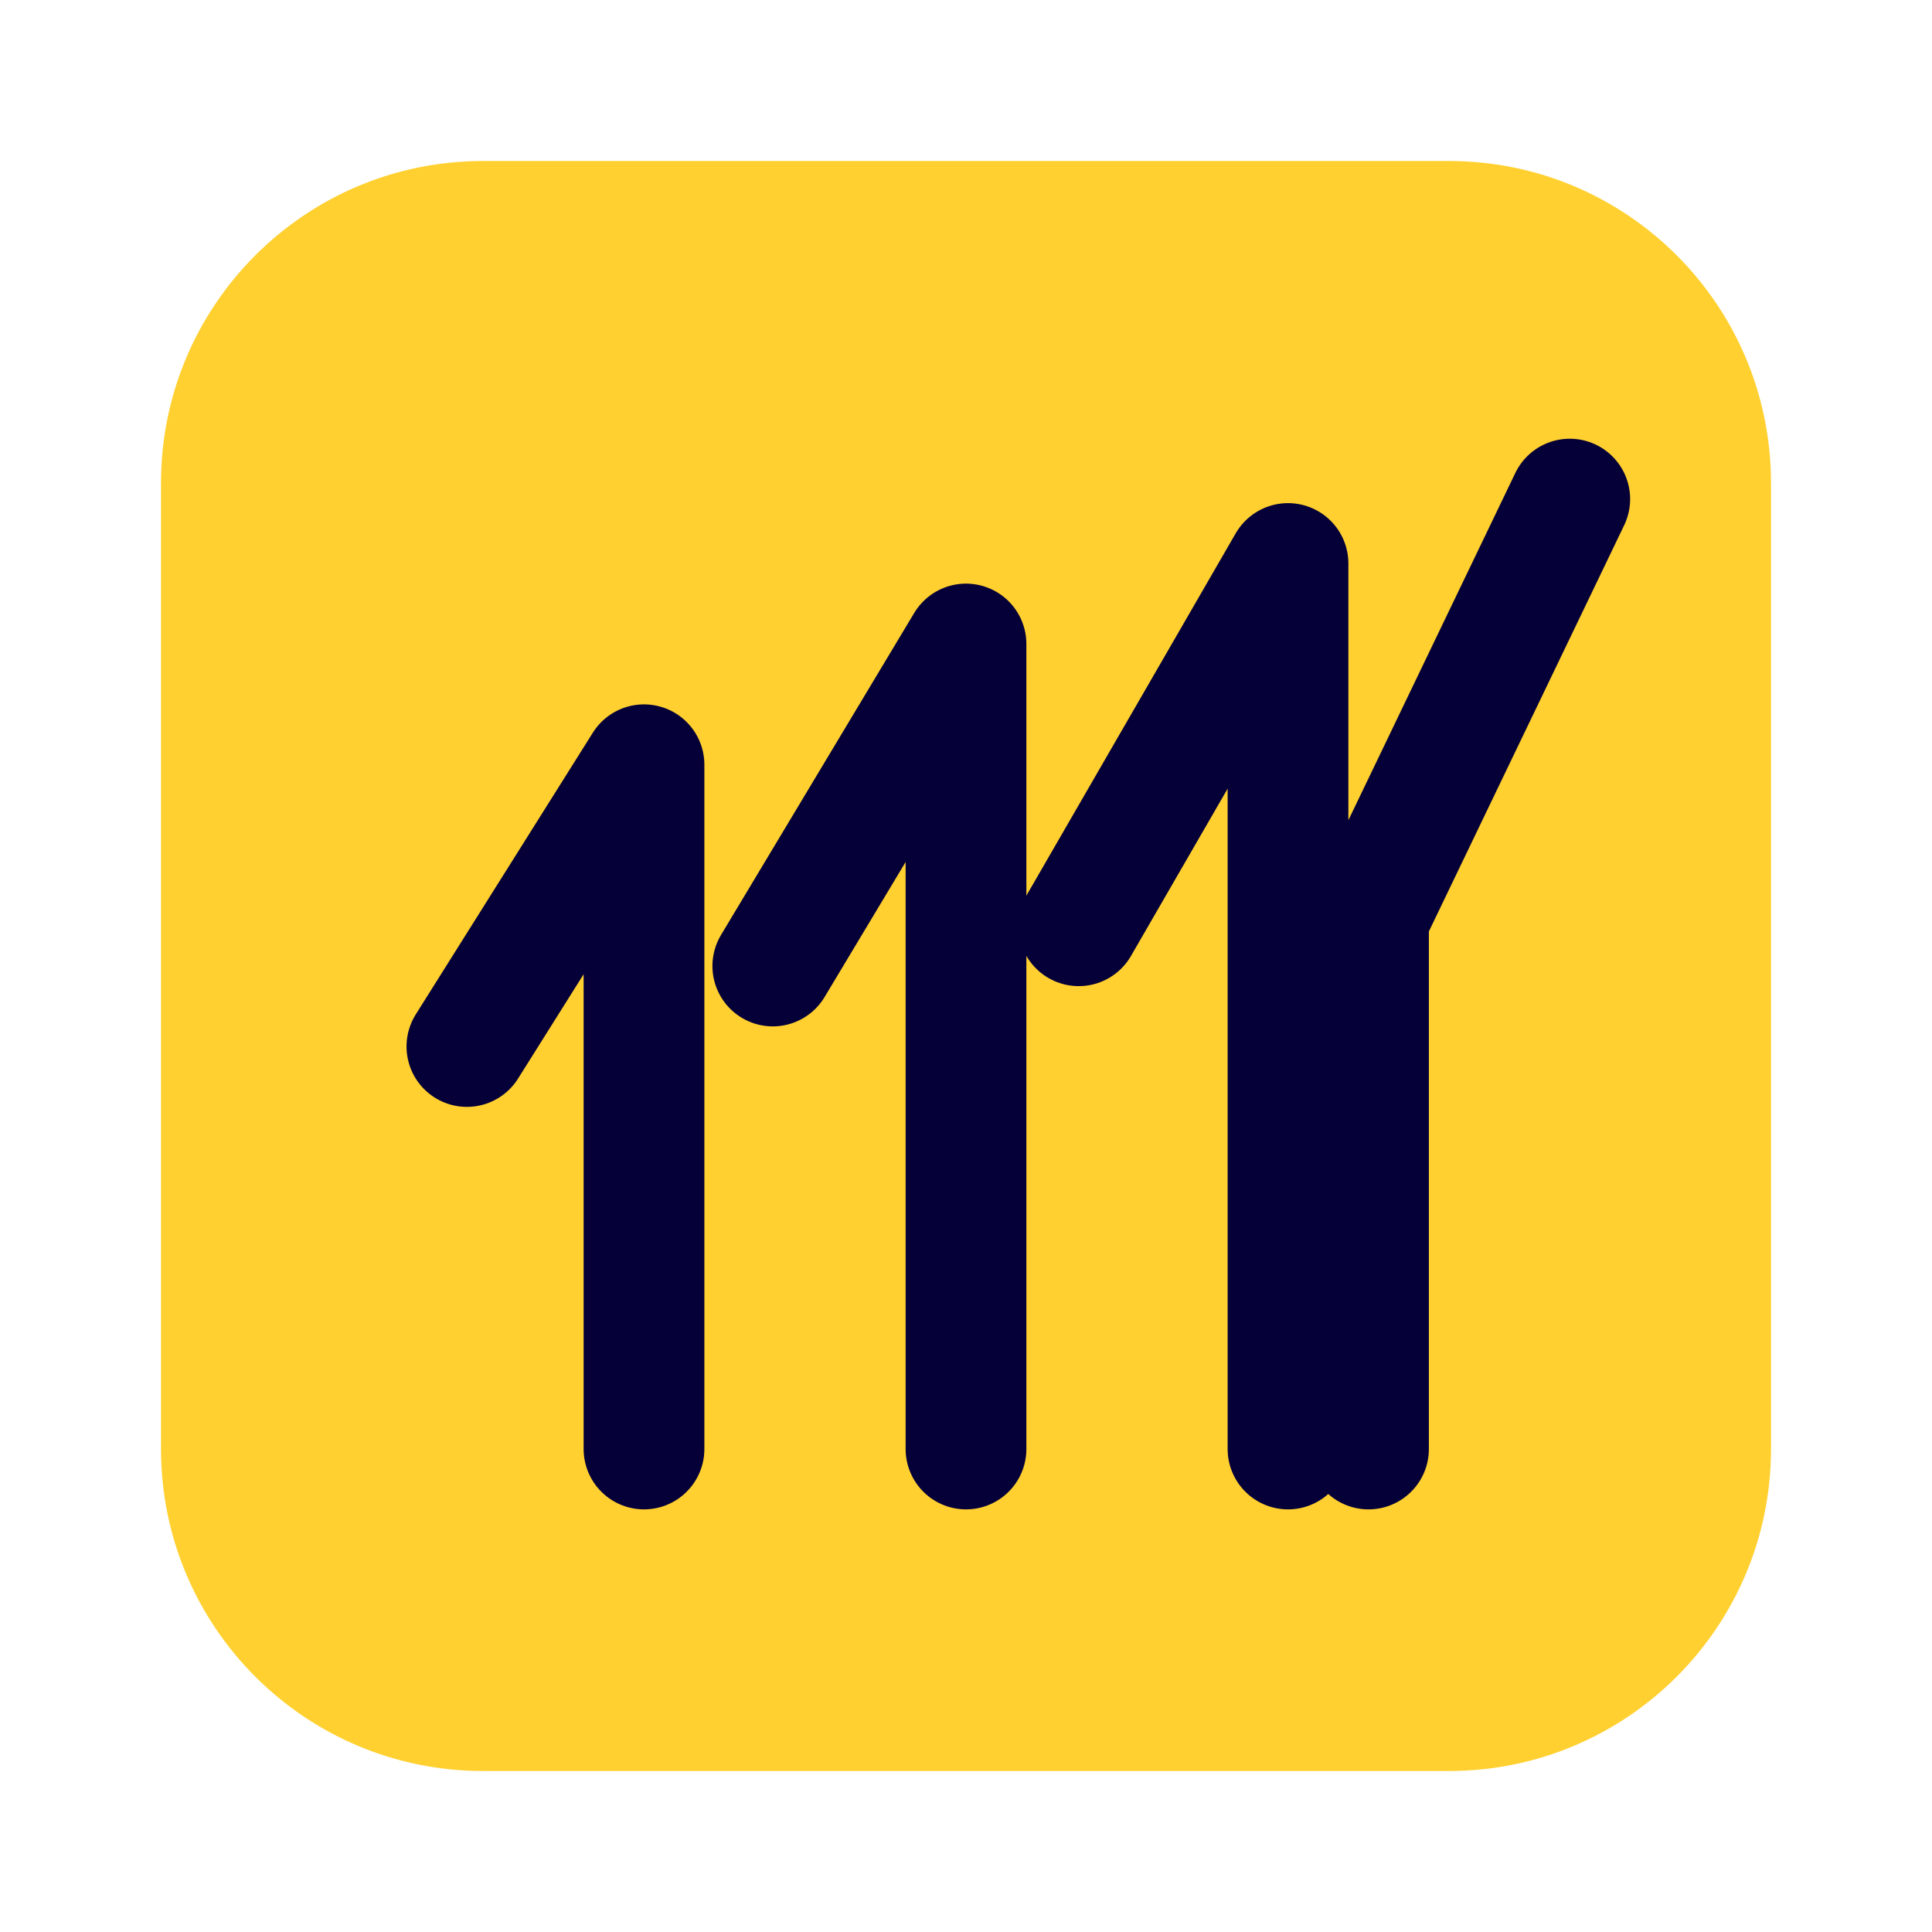
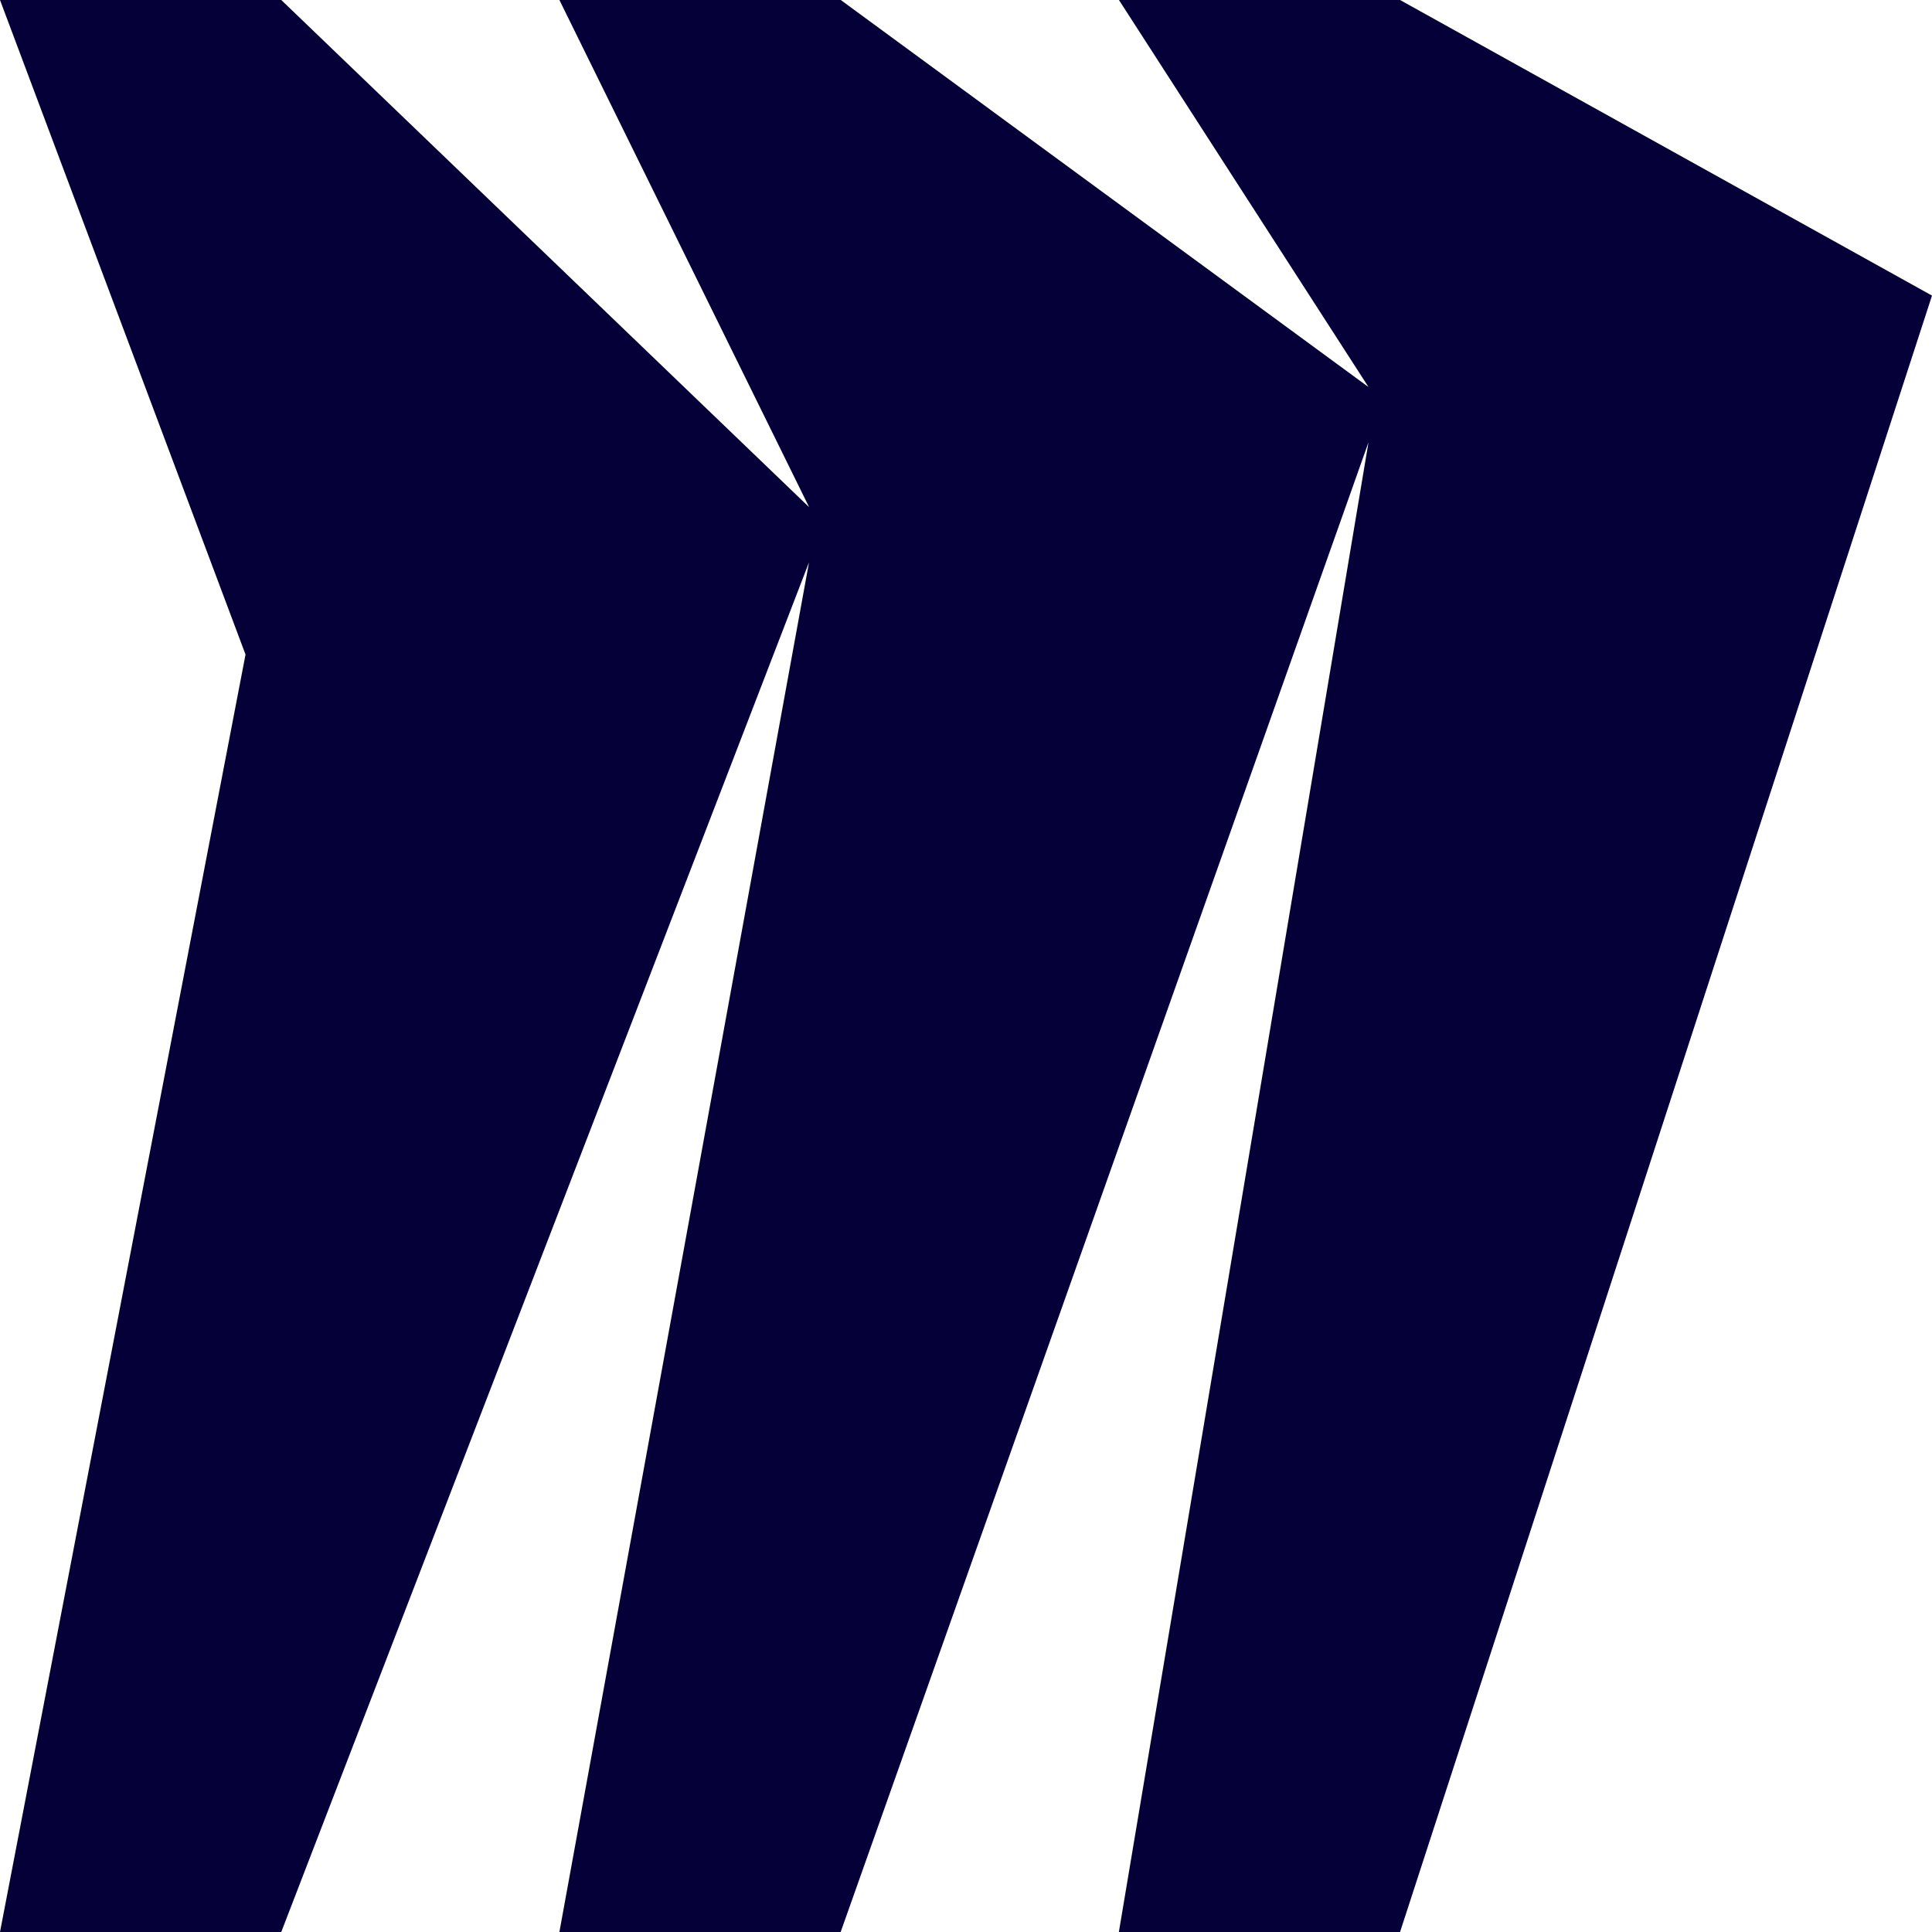
- <svg xmlns="http://www.w3.org/2000/svg" viewBox="0 0 24 24" fill="none">
-   <rect x="2" y="2" width="20" height="20" rx="4" fill="#FFD02F" />
-   <path d="M8 18V9.5L5.8 13M12 18V8l-2.4 4M16 18V7l-2.6 4.5M19.5 6.2 17 11.4V18" stroke="#050038" stroke-width="1.5" stroke-linecap="round" stroke-linejoin="round" />
+ <svg xmlns="http://www.w3.org/2000/svg" fill="#050038" viewBox="0 0 24 24">
+   <path d="M17.392 0H13.9L17 4.808 10.444 0H6.949l3.102 6.3L3.494 0H0l3.05 8.131L0 24h3.494L10.05 6.985 6.949 24h3.494L17 5.494 13.899 24h3.493L24 3.672 17.392 0z" />
</svg>
